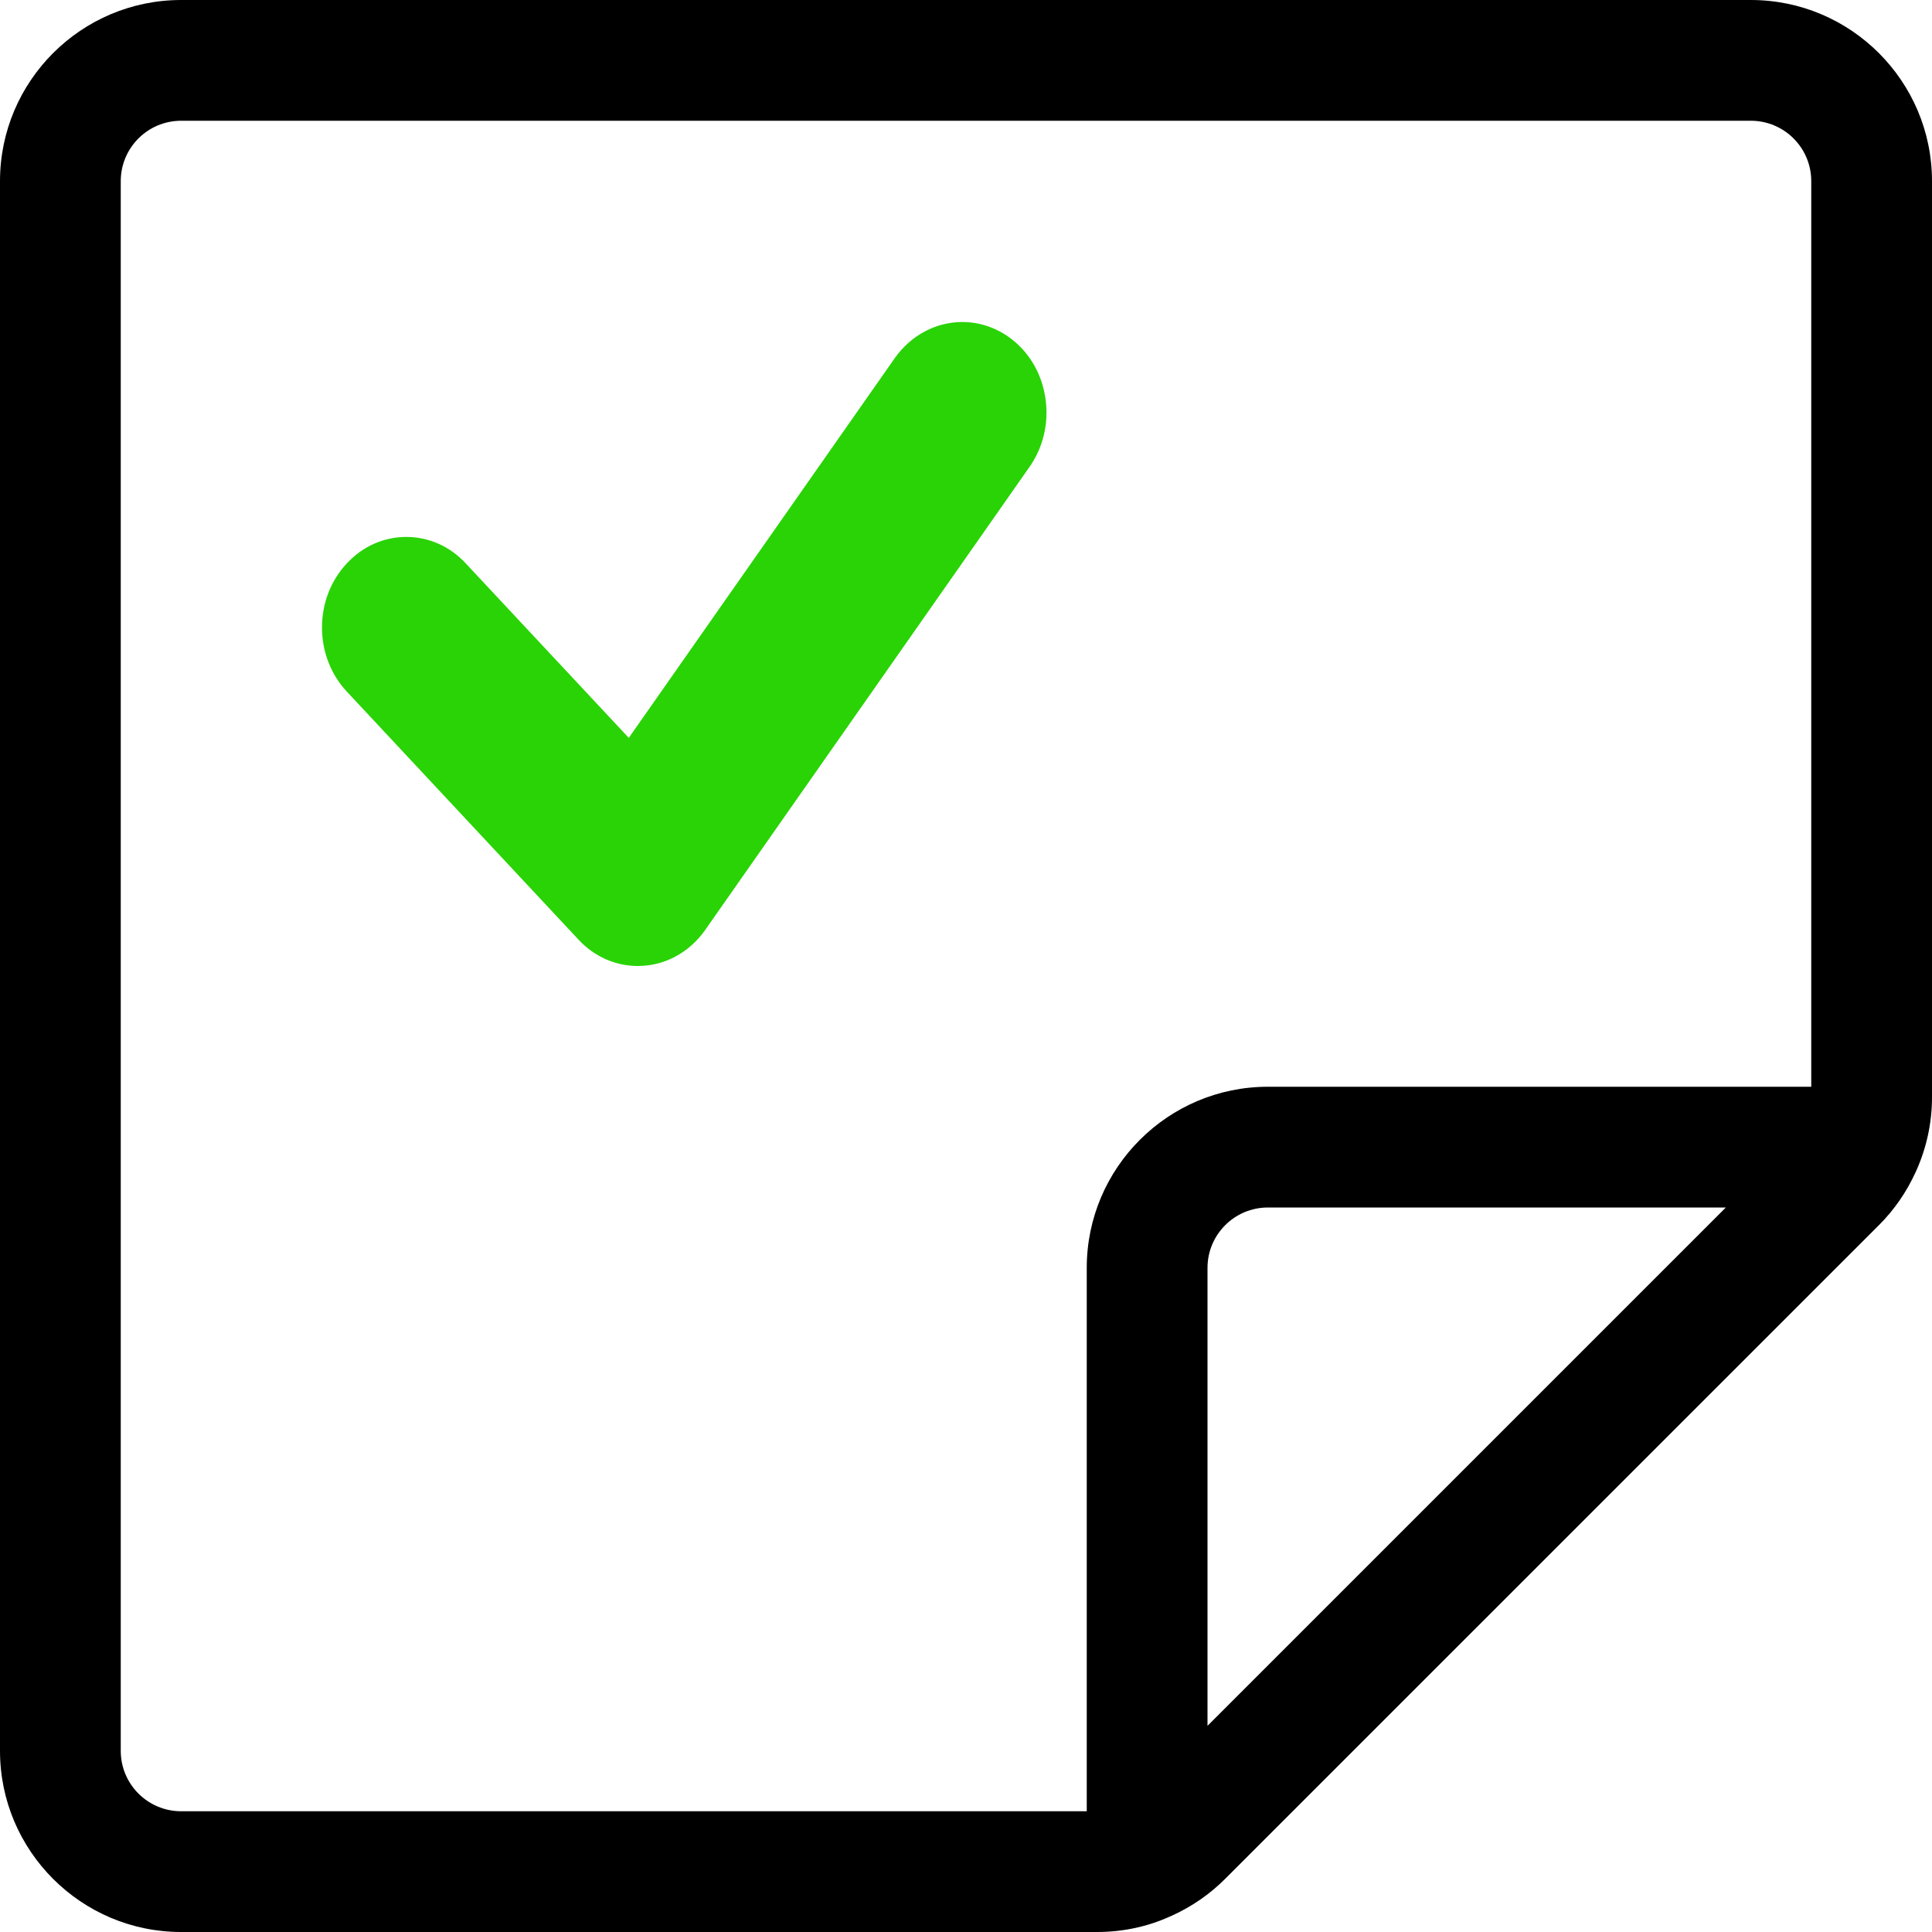
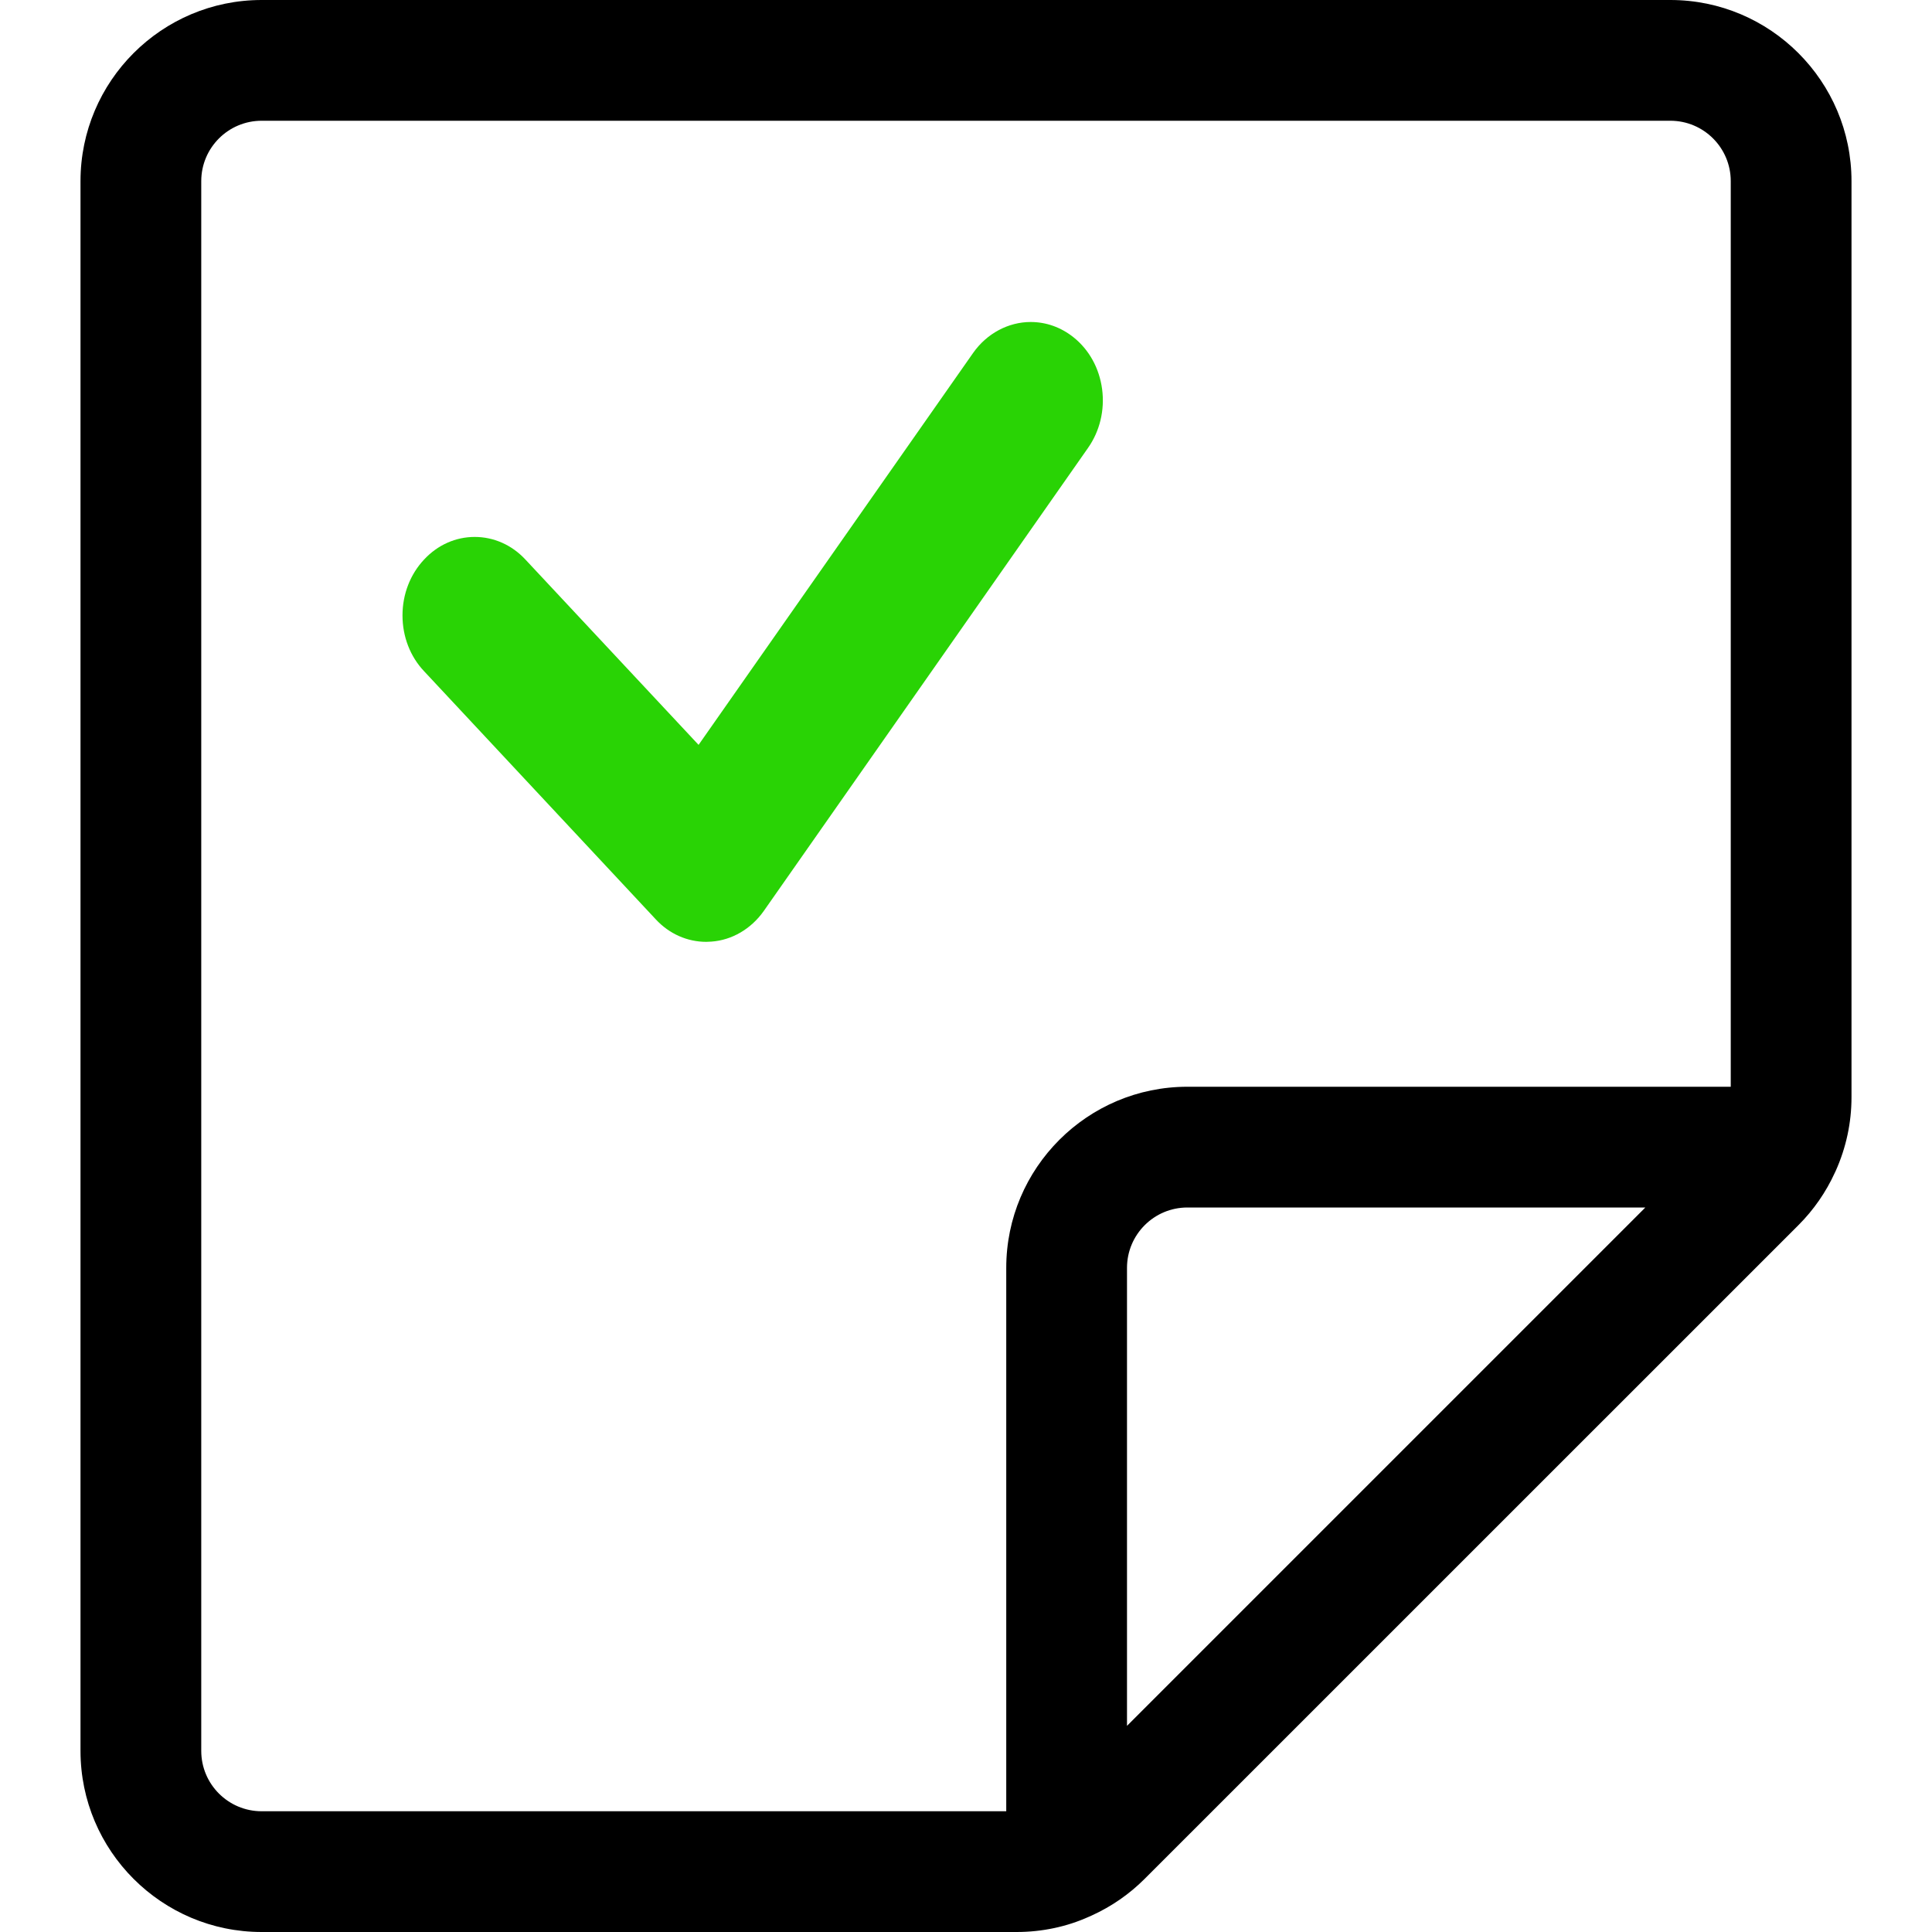
<svg xmlns="http://www.w3.org/2000/svg" width="24" height="24" viewBox="0 0 24 24" fill="none">
-   <path d="M2.25 24C1.009 24 0 22.991 0 21.75V2.25C0 1.009 1.009 0 2.25 0H21.75C22.991 0 24 1.009 24 2.25V13.629C24 13.946 23.934 14.254 23.804 14.545C23.802 14.55 23.795 14.563 23.793 14.568C23.684 14.807 23.531 15.029 23.342 15.218L15.219 23.34C15.029 23.53 14.808 23.683 14.56 23.796C14.554 23.799 14.534 23.808 14.528 23.81C14.254 23.934 13.946 24 13.629 24H2.25ZM2.25 1.5C1.836 1.5 1.5 1.836 1.5 2.25V21.75C1.5 22.164 1.836 22.5 2.25 22.5H13.5V15.75C13.5 14.509 14.509 13.5 15.75 13.5H22.5V2.25C22.5 1.836 22.164 1.5 21.75 1.5H2.25ZM15.75 15C15.336 15 15 15.336 15 15.75V21.439L21.439 15H15.75Z" fill="black" />
-   <path d="M11.115 4.449C11.313 4.167 11.626 4 11.953 4C12.18 4 12.398 4.078 12.581 4.224C12.804 4.403 12.95 4.666 12.989 4.965C13.029 5.263 12.957 5.561 12.789 5.8L8.761 11.551C8.578 11.812 8.3 11.975 7.998 11.997L7.996 11.997C7.973 11.998 7.948 12 7.924 12C7.646 12 7.382 11.884 7.185 11.671L4.308 8.591C4.11 8.379 4 8.095 4 7.795C4 7.494 4.11 7.21 4.308 6.999C4.505 6.786 4.769 6.67 5.047 6.67C5.325 6.67 5.589 6.786 5.786 6.999L7.811 9.166L11.115 4.449Z" fill="#29D305" />
+   <path d="M3.25 24C2.009 24 1 22.991 1 21.75V2.25C1 1.009 2.009 0 3.25 0H20.75C21.991 0 23 1.009 23 2.25V13.629C23 13.946 22.934 14.254 22.804 14.545C22.802 14.55 22.795 14.563 22.793 14.568C22.684 14.807 22.531 15.029 22.342 15.218L14.219 23.34C14.029 23.53 13.808 23.683 13.56 23.796C13.554 23.799 13.534 23.808 13.528 23.81C13.254 23.934 12.946 24 12.629 24H3.25ZM3.25 1.5C2.836 1.5 2.5 1.836 2.5 2.25V21.75C2.5 22.164 2.836 22.5 3.25 22.5H12.5V15.75C12.5 14.509 13.509 13.5 14.75 13.5H21.5V2.25C21.5 1.836 21.164 1.5 20.75 1.5H3.25ZM14.75 15C14.336 15 14 15.336 14 15.75V21.439L20.439 15H14.75Z" fill="black" />
+   <path fill-rule="evenodd" clip-rule="evenodd" d="M9.489 11.315L13.516 5.564C13.662 5.356 13.725 5.096 13.691 4.835C13.656 4.572 13.529 4.345 13.337 4.191C13.18 4.065 12.995 4 12.803 4C12.528 4 12.259 4.141 12.088 4.385L8.678 9.253L6.527 6.951C6.357 6.768 6.132 6.67 5.897 6.67C5.662 6.67 5.438 6.768 5.268 6.951C5.097 7.133 5 7.38 5 7.645C5 7.909 5.096 8.156 5.268 8.338L8.145 11.419C8.314 11.602 8.539 11.7 8.774 11.7C8.793 11.7 8.814 11.699 8.837 11.697C9.091 11.679 9.33 11.541 9.489 11.315Z" fill="#29D305" />
</svg>
